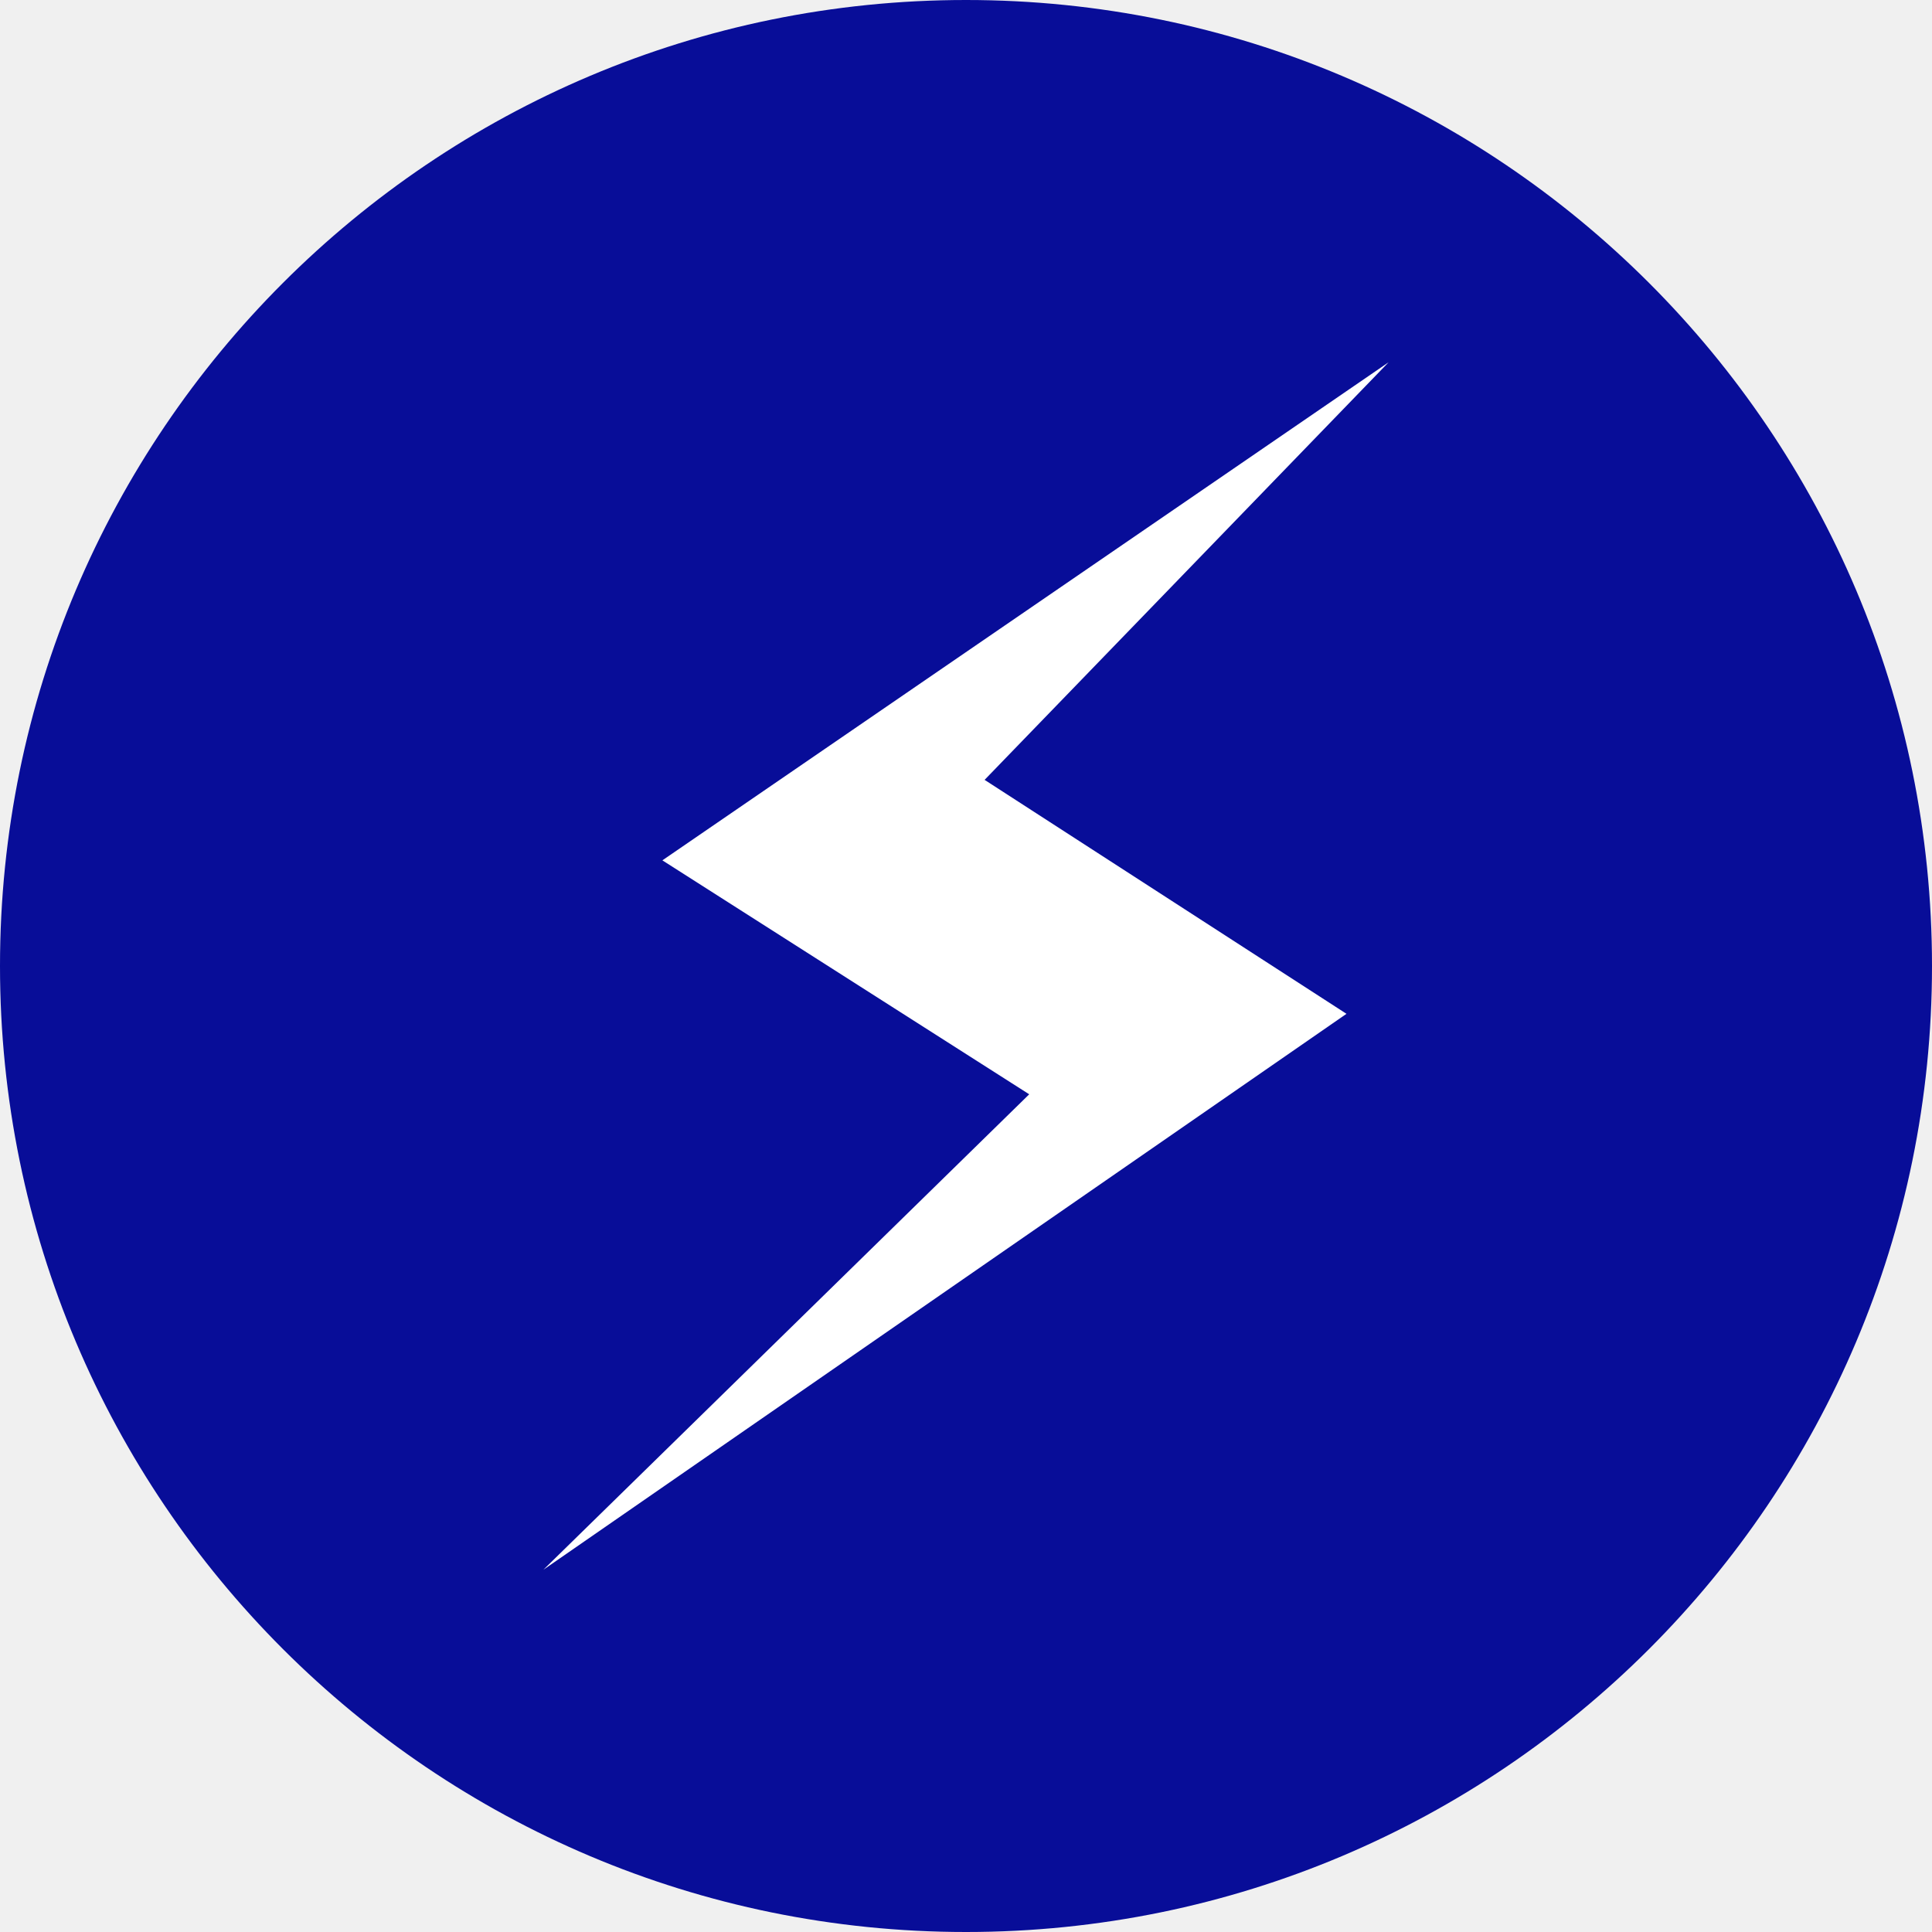
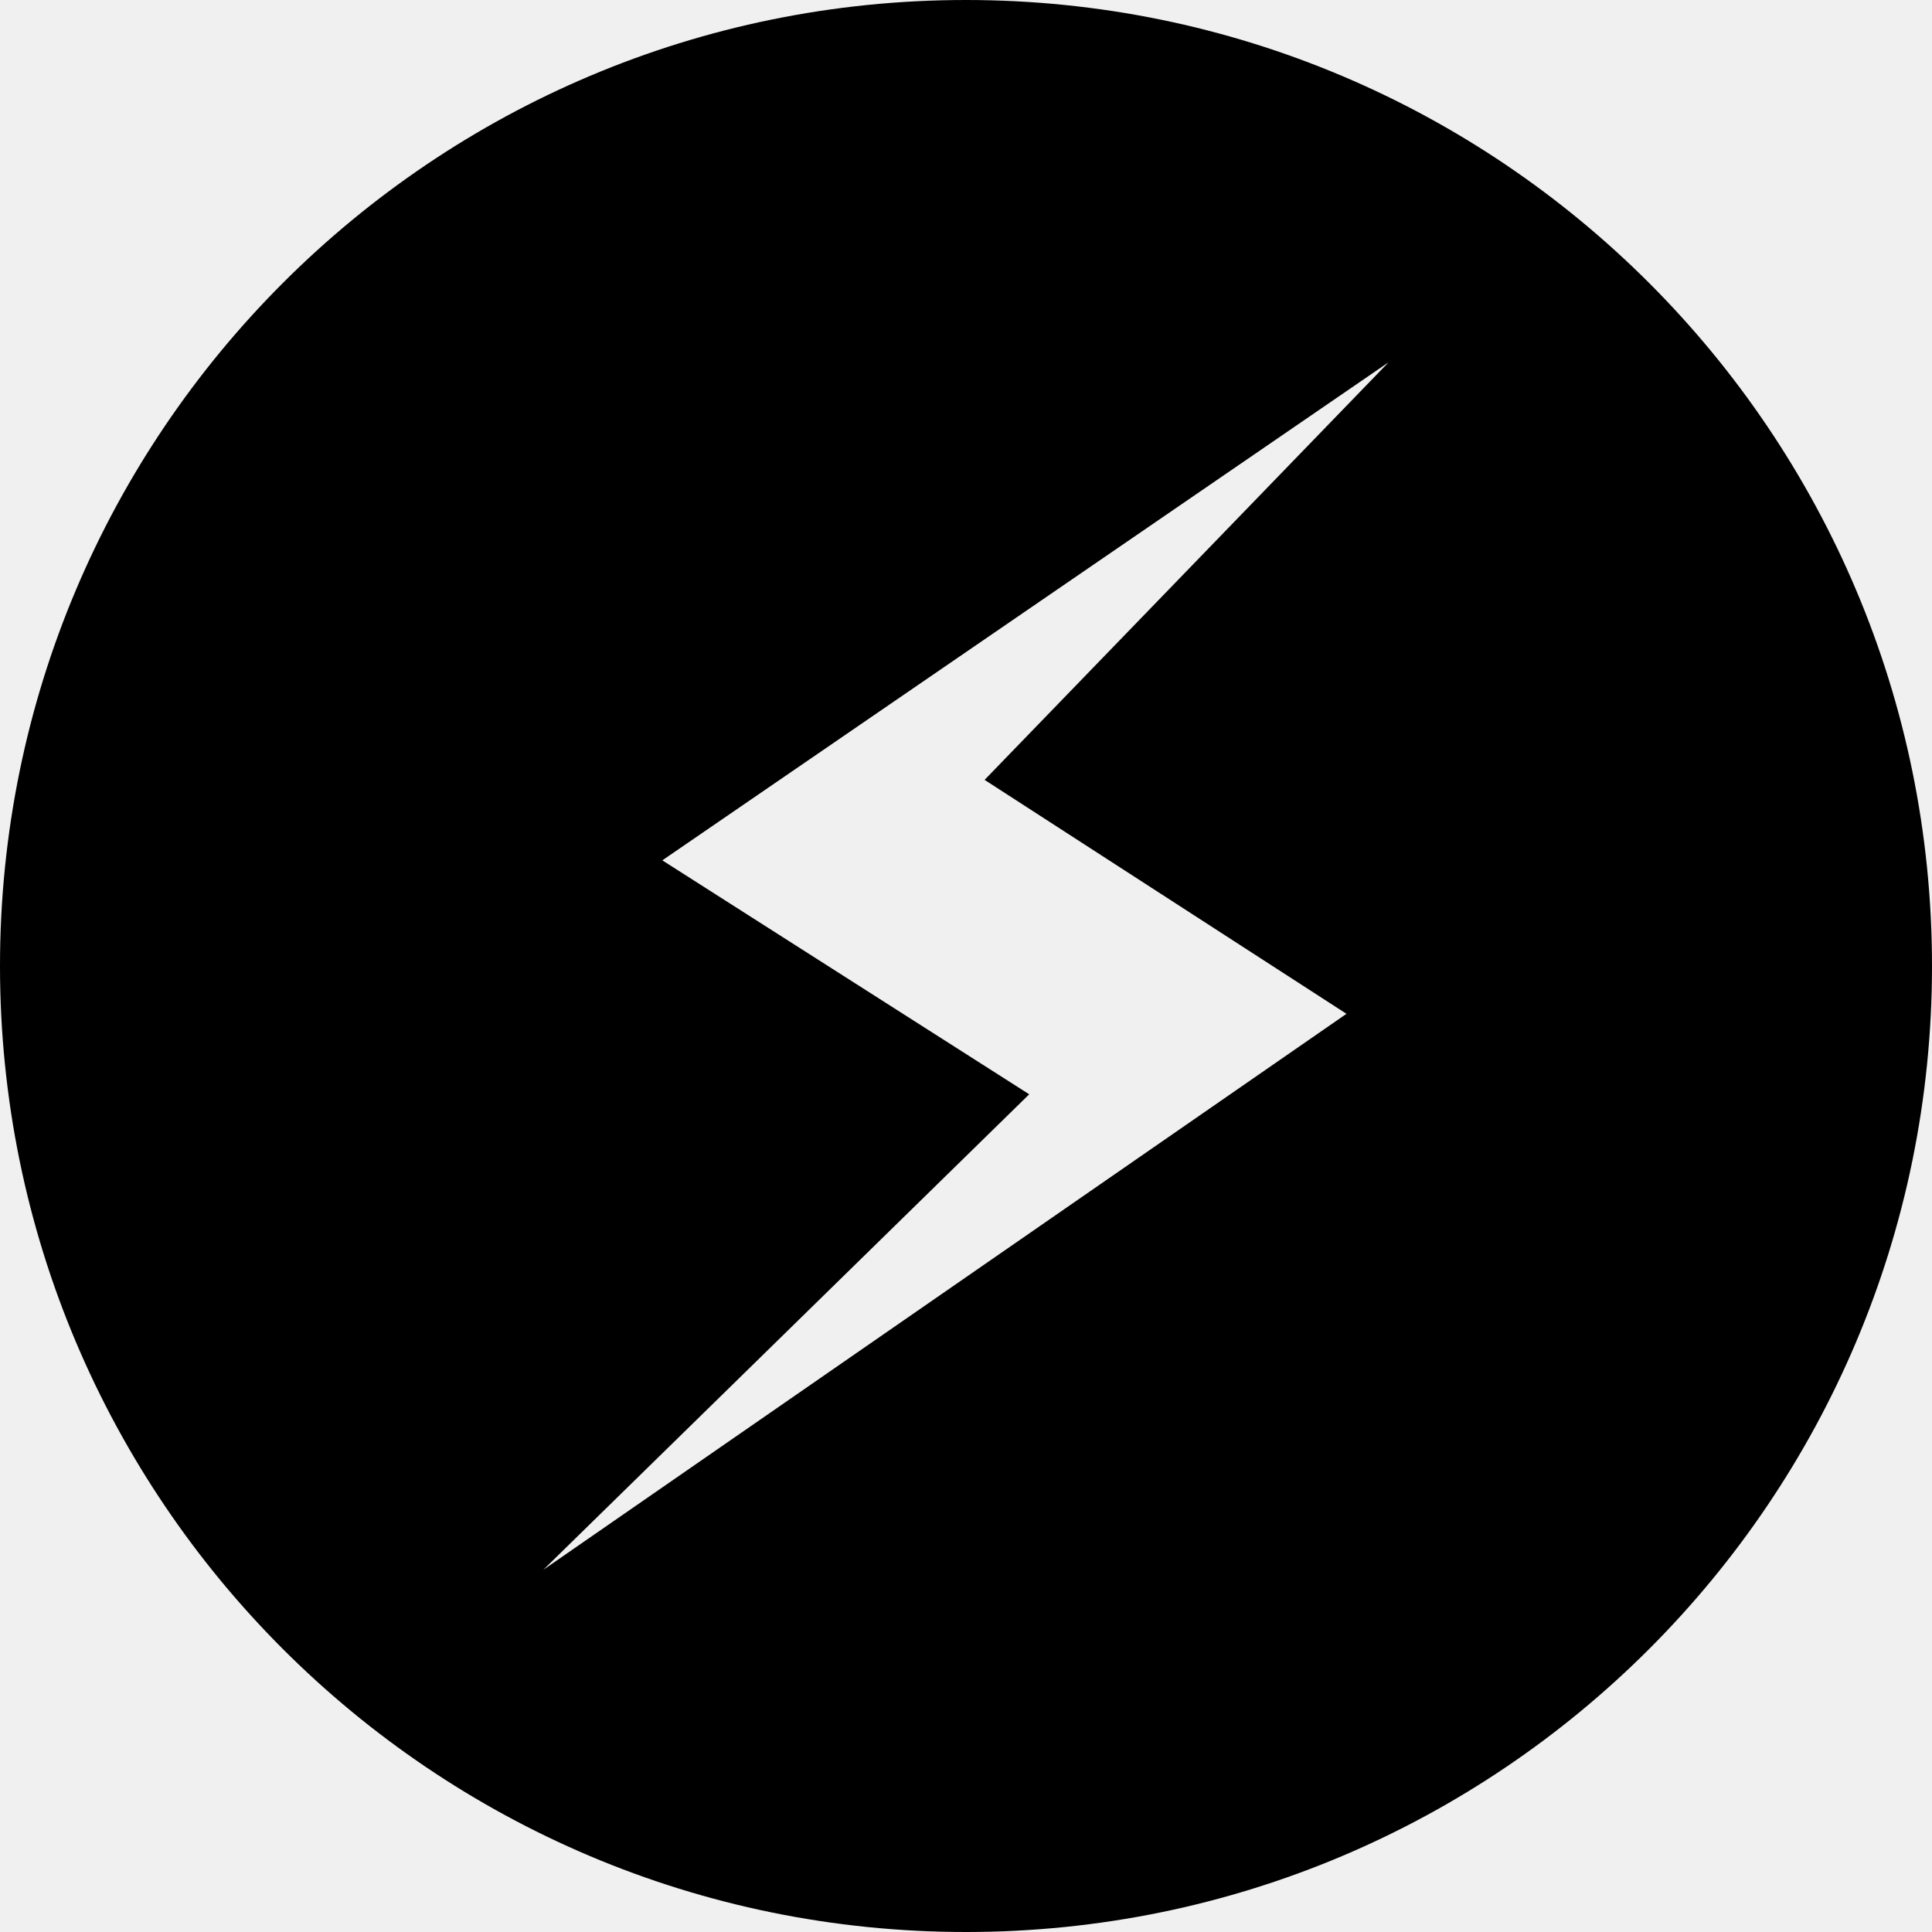
<svg xmlns="http://www.w3.org/2000/svg" viewBox="0 0 32 32">
-   <g fill="none" fill-rule="evenodd">
-     <circle cx="16" cy="16" fill="#080d98" r="16" />
-     <path d="M23 6l-12.029 8.25 6.076 3.875L9 26l13.302-9.208-5.994-3.875z" fill="#fff" />
-   </g>
+   <path d="M16 32C7.163 32 0 24.837 0 16S7.163 0 16 0s16 7.163 16 16-7.163 16-16 16zm7-26l-12.03 8.25 6.077 3.875L9 26l13.302-9.208-5.994-3.875z" fill-rule="evenodd" />
</svg>
